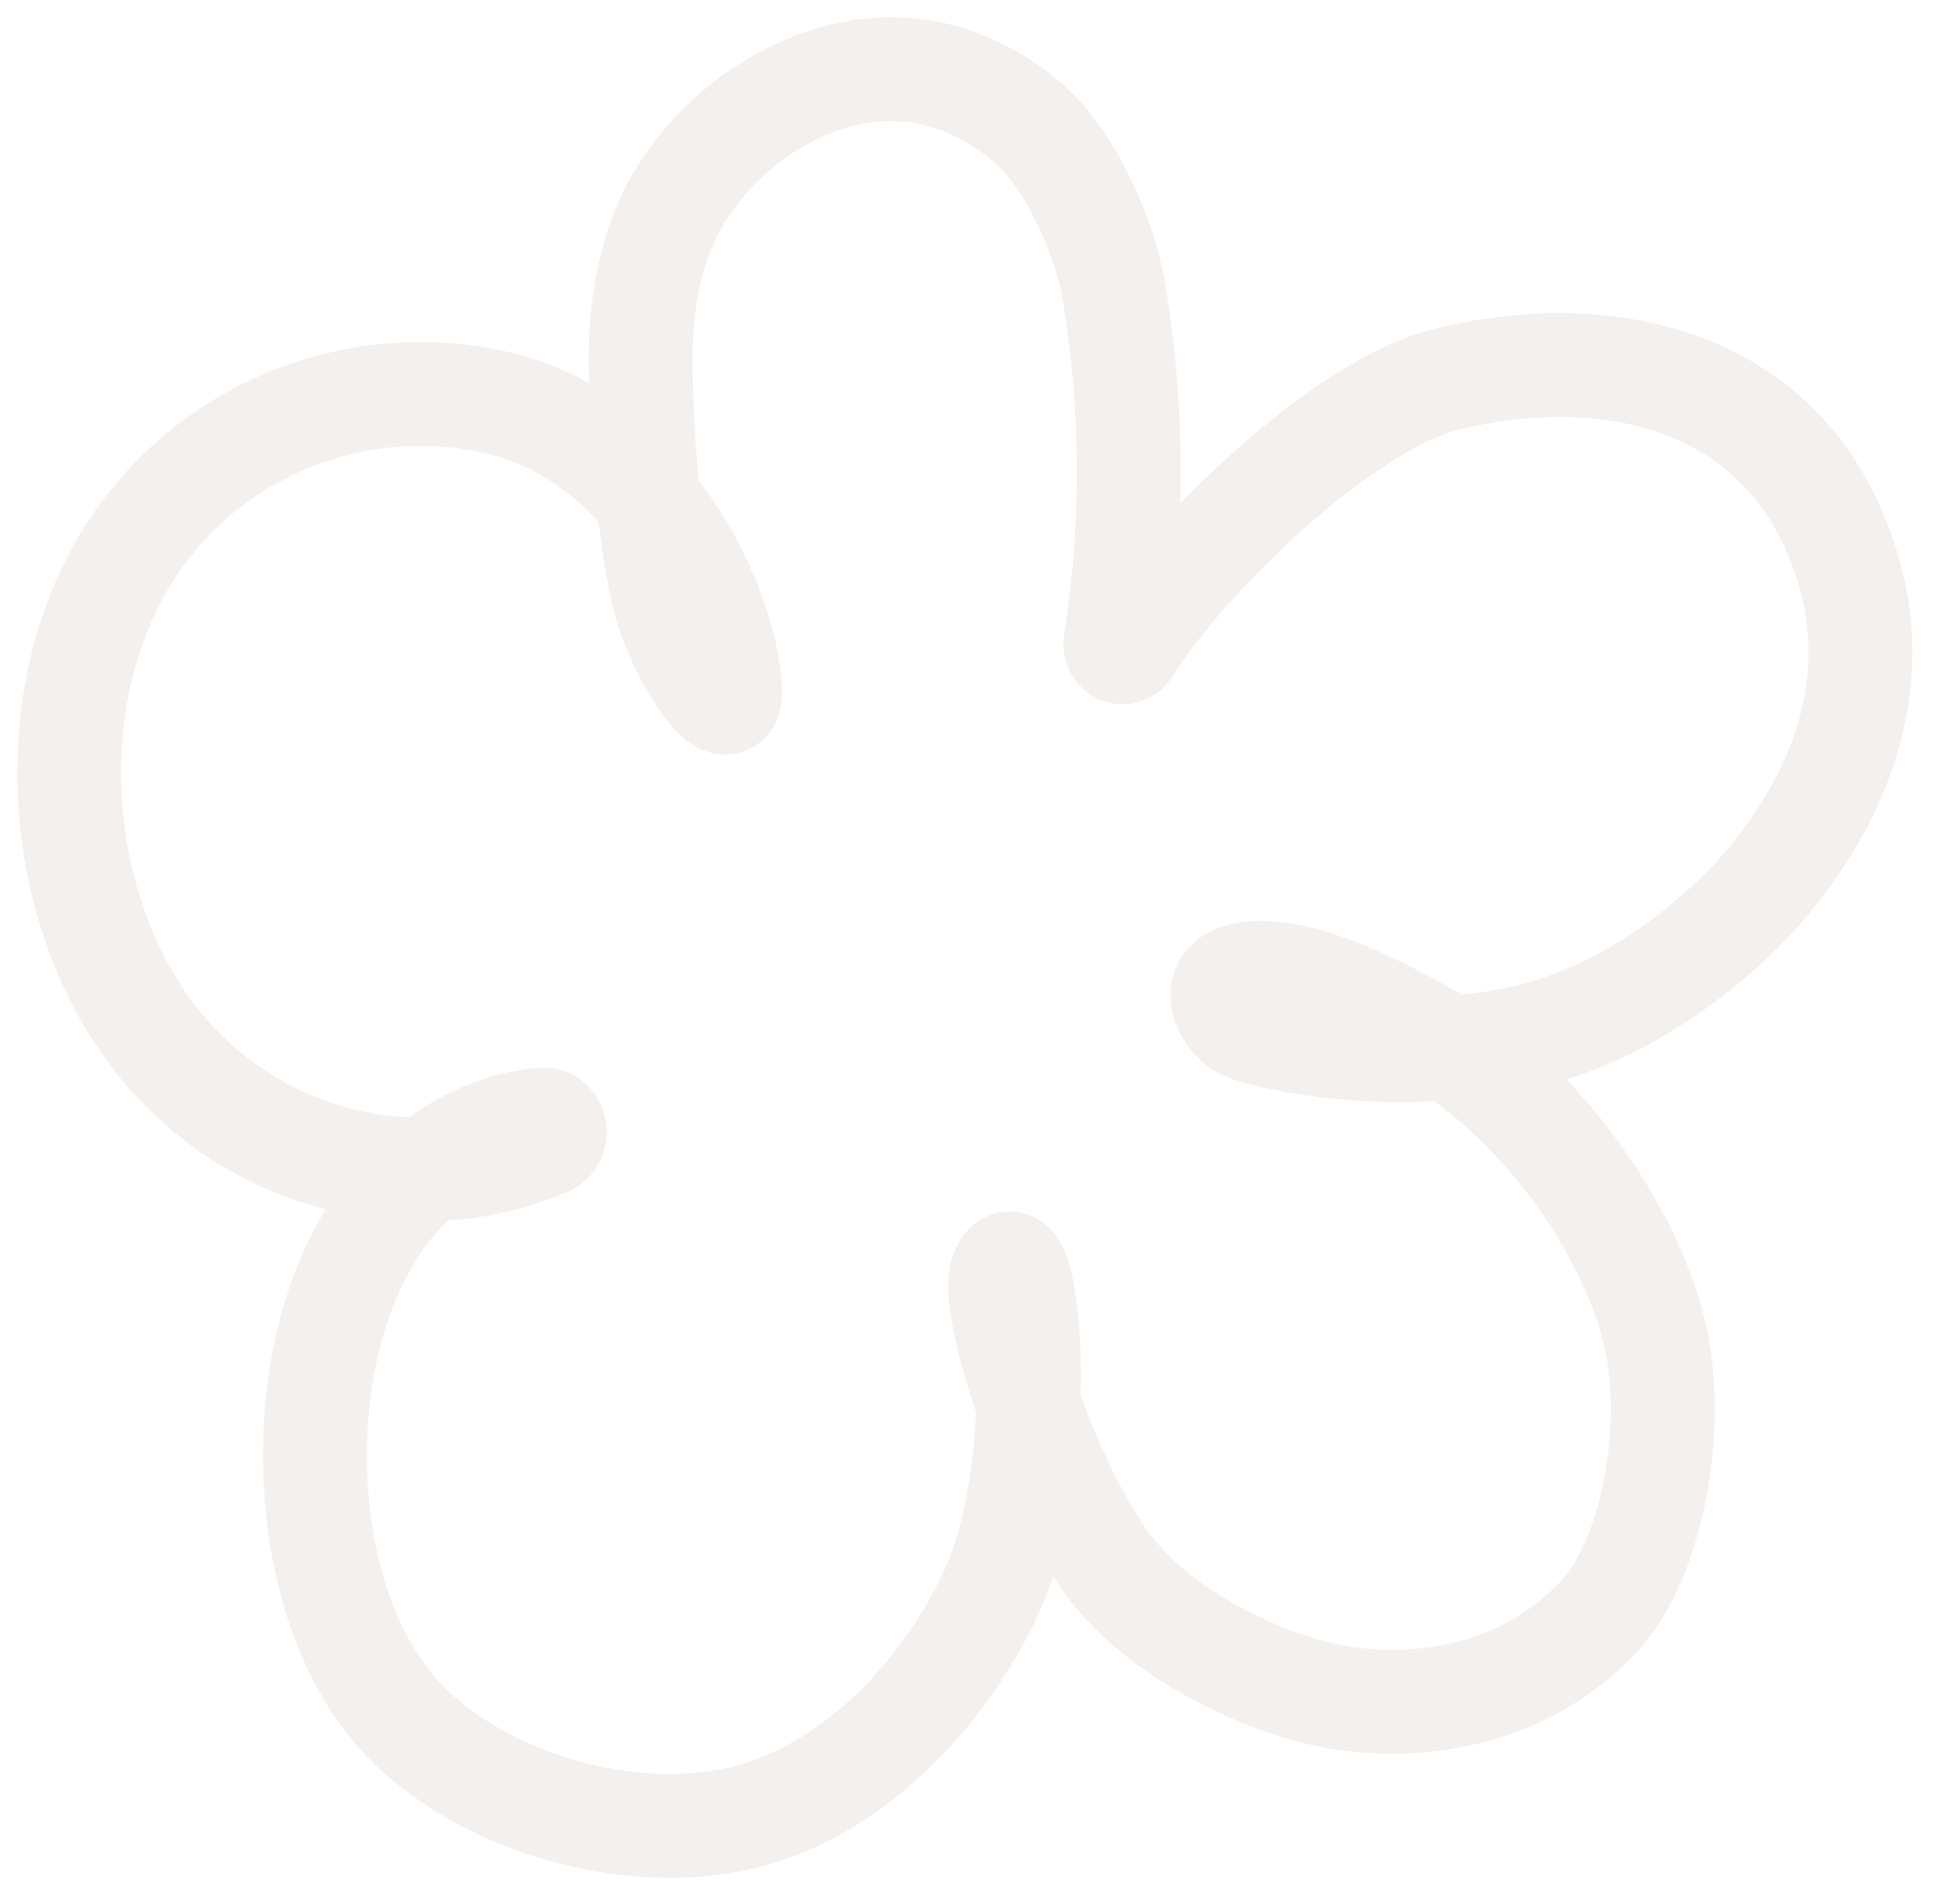
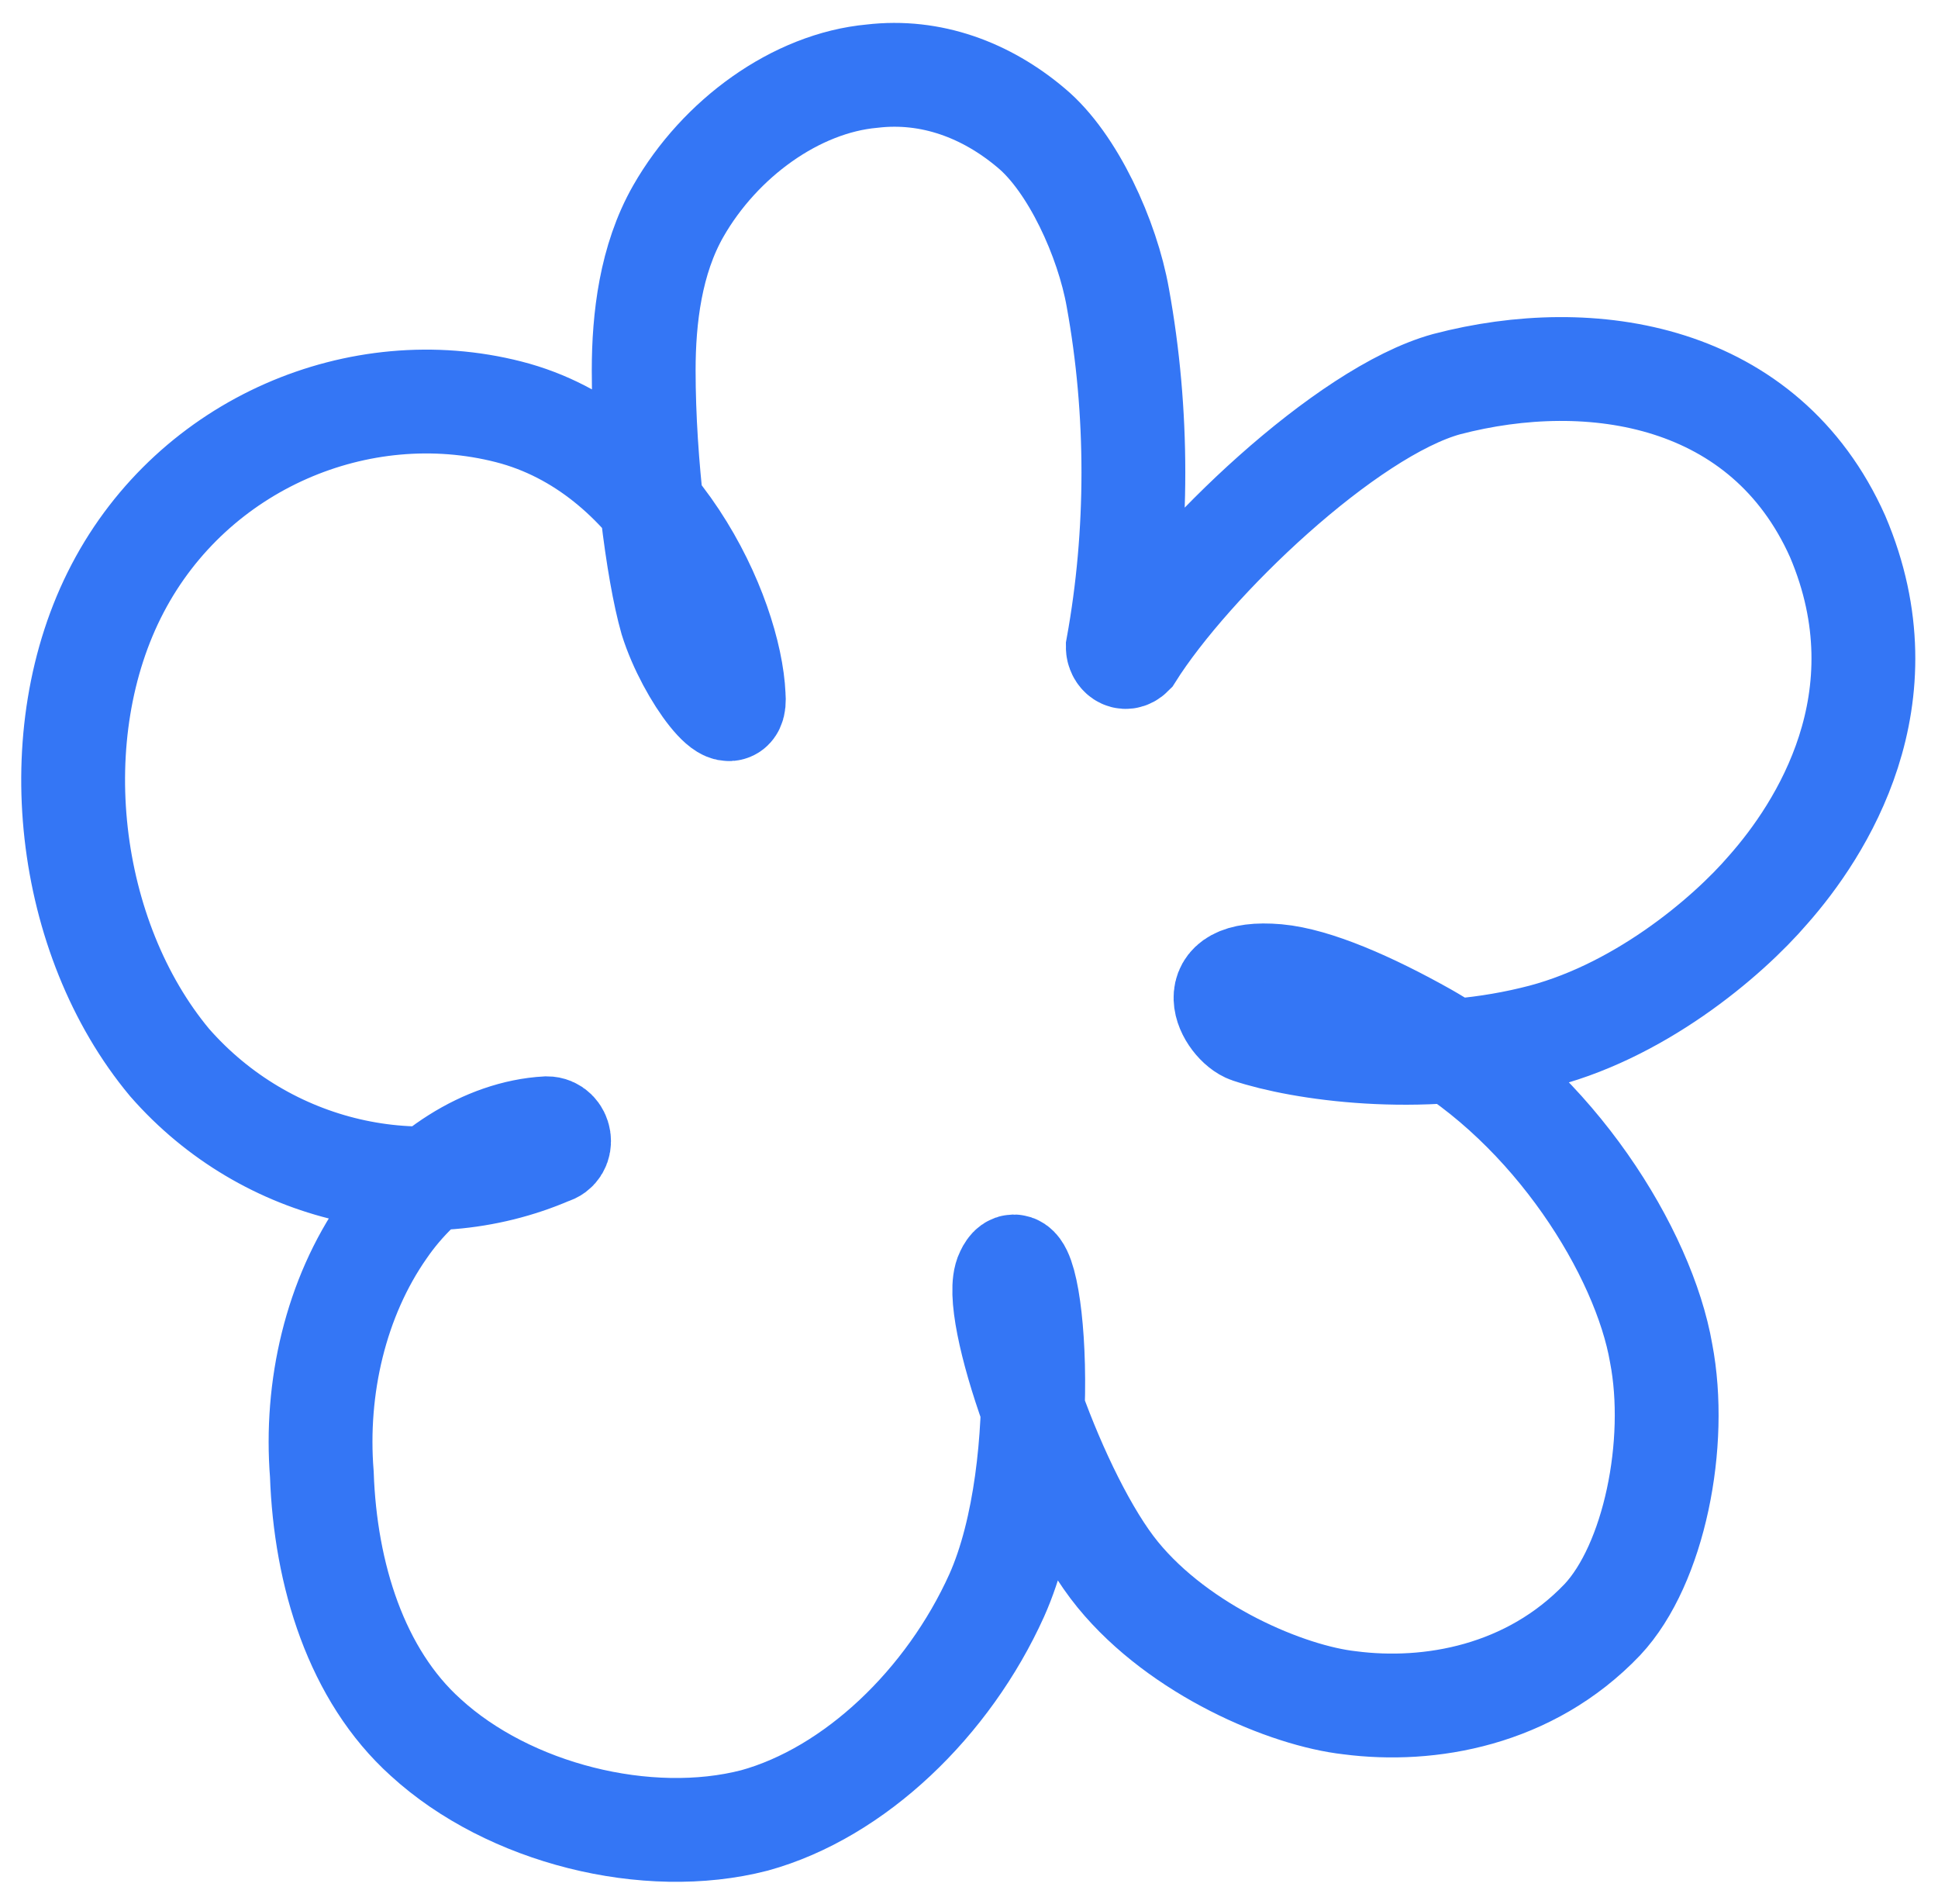
- <svg xmlns="http://www.w3.org/2000/svg" width="56" height="55" viewBox="0 0 56 55" fill="none">
-   <path d="M18.512 10.503C18.495 8.987 18.736 7.319 19.494 5.937C20.659 3.811 22.907 2.282 25.109 2.035C26.779 1.849 28.37 2.402 29.703 3.552C30.909 4.591 31.915 6.78 32.194 8.463C32.745 11.79 32.757 15.231 32.232 18.565C32.194 18.814 32.478 18.954 32.608 18.748C34.336 15.999 38.819 11.724 41.739 10.975C45.895 9.911 50.985 10.635 53.021 15.385C55.016 20.037 52.484 23.841 50.983 25.602C49.762 27.035 47.202 29.207 44.203 29.926C40.923 30.711 37.472 30.23 36.018 29.733C35.383 29.515 34.516 27.908 36.839 28.133C37.98 28.244 39.561 28.941 41.151 29.843C44.879 31.959 47.413 36.129 47.909 39.001C48.364 41.633 47.669 45.138 46.205 46.703C44.104 48.948 41.207 49.398 38.88 49.078C37.111 48.833 33.948 47.588 32.179 45.419C30.411 43.249 28.502 37.704 28.971 36.714C29.701 35.19 30.36 42.264 28.659 45.974C27.253 49.039 24.606 51.693 21.634 52.475C18.563 53.285 14.575 52.306 12.091 50.11C10.101 48.349 9.194 45.382 9.11 42.528C9.033 39.95 9.579 37.279 10.992 35.254C12.13 33.622 13.882 32.485 15.694 32.348C16.062 32.321 16.168 32.903 15.824 33.052C12.137 34.645 7.615 33.629 4.835 30.433C1.774 26.913 1.088 21.03 3.286 16.765C5.483 12.499 10.318 10.589 14.575 11.689C18.847 12.793 20.991 17.591 21.097 19.927C21.15 21.094 19.843 19.304 19.314 17.699C18.852 16.3 18.541 13.179 18.512 10.506V10.503Z" stroke="#F4F0ED" stroke-width="3" stroke-miterlimit="10" />
+ <svg xmlns="http://www.w3.org/2000/svg" version="1.1" id="레이어_1" x="0px" y="0px" viewBox="0 0 56 55" style="enable-background:new 0 0 56 55;" xml:space="preserve">
+   <style type="text/css">
+ 	.st0{fill:none;stroke:#3476F5;stroke-width:3;stroke-miterlimit:10;}
+ 	.st1{fill:#3476F5;}
+ 	.st2{fill:#3476F5;stroke:#3476F5;stroke-width:3;stroke-miterlimit:10;}
+ </style>
+   <path class="st0" d="M18.6,10.7c0-1.5,0.2-3.2,1-4.6C20.8,4,23,2.4,25.2,2.2c1.7-0.2,3.3,0.4,4.6,1.5c1.2,1,2.2,3.2,2.5,4.9  c0.6,3.3,0.6,6.8,0,10.1c0,0.2,0.2,0.4,0.4,0.2c1.7-2.7,6.2-7,9.1-7.8C46,10,51,10.8,53.1,15.5c2,4.7-0.5,8.5-2,10.2  c-1.2,1.4-3.8,3.6-6.8,4.3c-3.3,0.8-6.7,0.3-8.2-0.2c-0.6-0.2-1.5-1.8,0.8-1.6c1.1,0.1,2.7,0.8,4.3,1.7c3.7,2.1,6.3,6.3,6.8,9.2  c0.5,2.6-0.2,6.1-1.7,7.7c-2.1,2.2-5,2.7-7.3,2.4c-1.8-0.2-4.9-1.5-6.7-3.7s-3.7-7.7-3.2-8.7c0.7-1.5,1.4,5.5-0.3,9.3  c-1.4,3.1-4.1,5.7-7,6.5c-3.1,0.8-7.1-0.2-9.5-2.4c-2-1.8-2.9-4.7-3-7.6c-0.2-2.5,0.4-5.1,1.8-7.1c1.1-1.6,2.9-2.8,4.7-2.9  c0.4,0,0.5,0.6,0.1,0.7c-3.7,1.6-8.2,0.6-11-2.6c-3-3.6-3.7-9.5-1.5-13.7s7-6.2,11.3-5.1s6.4,5.9,6.5,8.2c0.1,1.2-1.3-0.6-1.8-2.2  C19,16.5,18.6,13.4,18.6,10.7L18.6,10.7z" />
+   <path class="st1" d="M138.1,14.7c-2.6-5.7-8.6-6.4-13.1-5.2c-2.2,0.6-5,2.8-7.2,5c0.1-2.1-0.1-4.3-0.5-6.3c-0.3-1.9-1.4-4.5-3-5.8  c-1.7-1.4-3.7-2.1-5.7-1.8c-2.6,0.2-5.3,2.1-6.8,4.6c-0.8,1.4-1.2,3.2-1.2,5.3c0,0.2,0,0.4,0,0.5c-0.6-0.3-1.3-0.6-2-0.8  c-5.1-1.3-10.5,1.2-13,5.9c-2.4,4.7-1.7,11.3,1.7,15.4c1.5,1.8,3.6,3,5.7,3.5c-1.3,2.1-1.9,4.8-1.7,7.5c0.1,3.7,1.4,6.7,3.5,8.7  c2.1,2,5.2,3.1,8.2,3.1c0.9,0,1.8-0.1,2.7-0.3c3.3-0.9,6.3-3.7,8-7.3c0.1-0.3,0.3-0.7,0.4-1c0.2,0.3,0.4,0.5,0.6,0.8  c2,2.4,5.4,4,7.7,4.2c1.6,0.2,5.5,0.3,8.6-2.9c2-2.1,2.6-6.2,2.1-9c-0.4-2.2-1.9-5.2-4.2-7.6c2.9-0.9,5.5-3,6.9-4.6  C137.4,24.8,140.5,20.3,138.1,14.7z M111.7,29.4c-1.2,0-2.1-1-2.1-2.1c0-1.2,1-2.1,2.1-2.1c1.2,0,2.1,1,2.1,2.1  C113.8,28.5,112.8,29.4,111.7,29.4z" />
+   <path class="st2" d="M-58.6,10.5c0-1.5,0.2-3.2,1-4.6c1.2-2.1,3.4-3.7,5.6-3.9c1.7-0.2,3.3,0.4,4.6,1.5c1.2,1,2.2,3.2,2.5,4.9  c0.6,3.3,0.6,6.8,0,10.1c0,0.2,0.2,0.4,0.4,0.2c1.7-2.7,6.2-7,9.1-7.8c4.2-1.1,9.2-0.3,11.3,4.4c2,4.7-0.5,8.5-2,10.2  c-1.2,1.4-3.8,3.6-6.8,4.3c-3.3,0.8-6.7,0.3-8.2-0.2c-0.6-0.2-1.5-1.8,0.8-1.6c1.1,0.1,2.7,0.8,4.3,1.7c3.7,2.1,6.3,6.3,6.8,9.2  c0.5,2.6-0.2,6.1-1.7,7.7c-2.1,2.2-5,2.7-7.3,2.4c-1.8-0.2-4.9-1.5-6.7-3.7s-3.7-7.7-3.2-8.7c0.7-1.5,1.4,5.5-0.3,9.3  c-1.4,3.1-4.1,5.7-7,6.5c-3.1,0.8-7.1-0.2-9.5-2.4c-2-1.8-2.9-4.7-3-7.6c-0.2-2.5,0.4-5.1,1.8-7.1c1.1-1.6,2.9-2.8,4.7-2.9  c0.4,0,0.5,0.6,0.1,0.7c-3.7,1.6-8.2,0.6-11-2.6c-3-3.6-3.7-9.5-1.5-13.7c2.2-4.2,7-6.2,11.3-5.1s6.4,5.9,6.5,8.2  c0.1,1.2-1.3-0.6-1.8-2.2C-58.2,16.3-58.6,13.2-58.6,10.5L-58.6,10.5z" />
+   <circle class="st2" cx="-51.4" cy="25.7" r="3.4" />
</svg>
